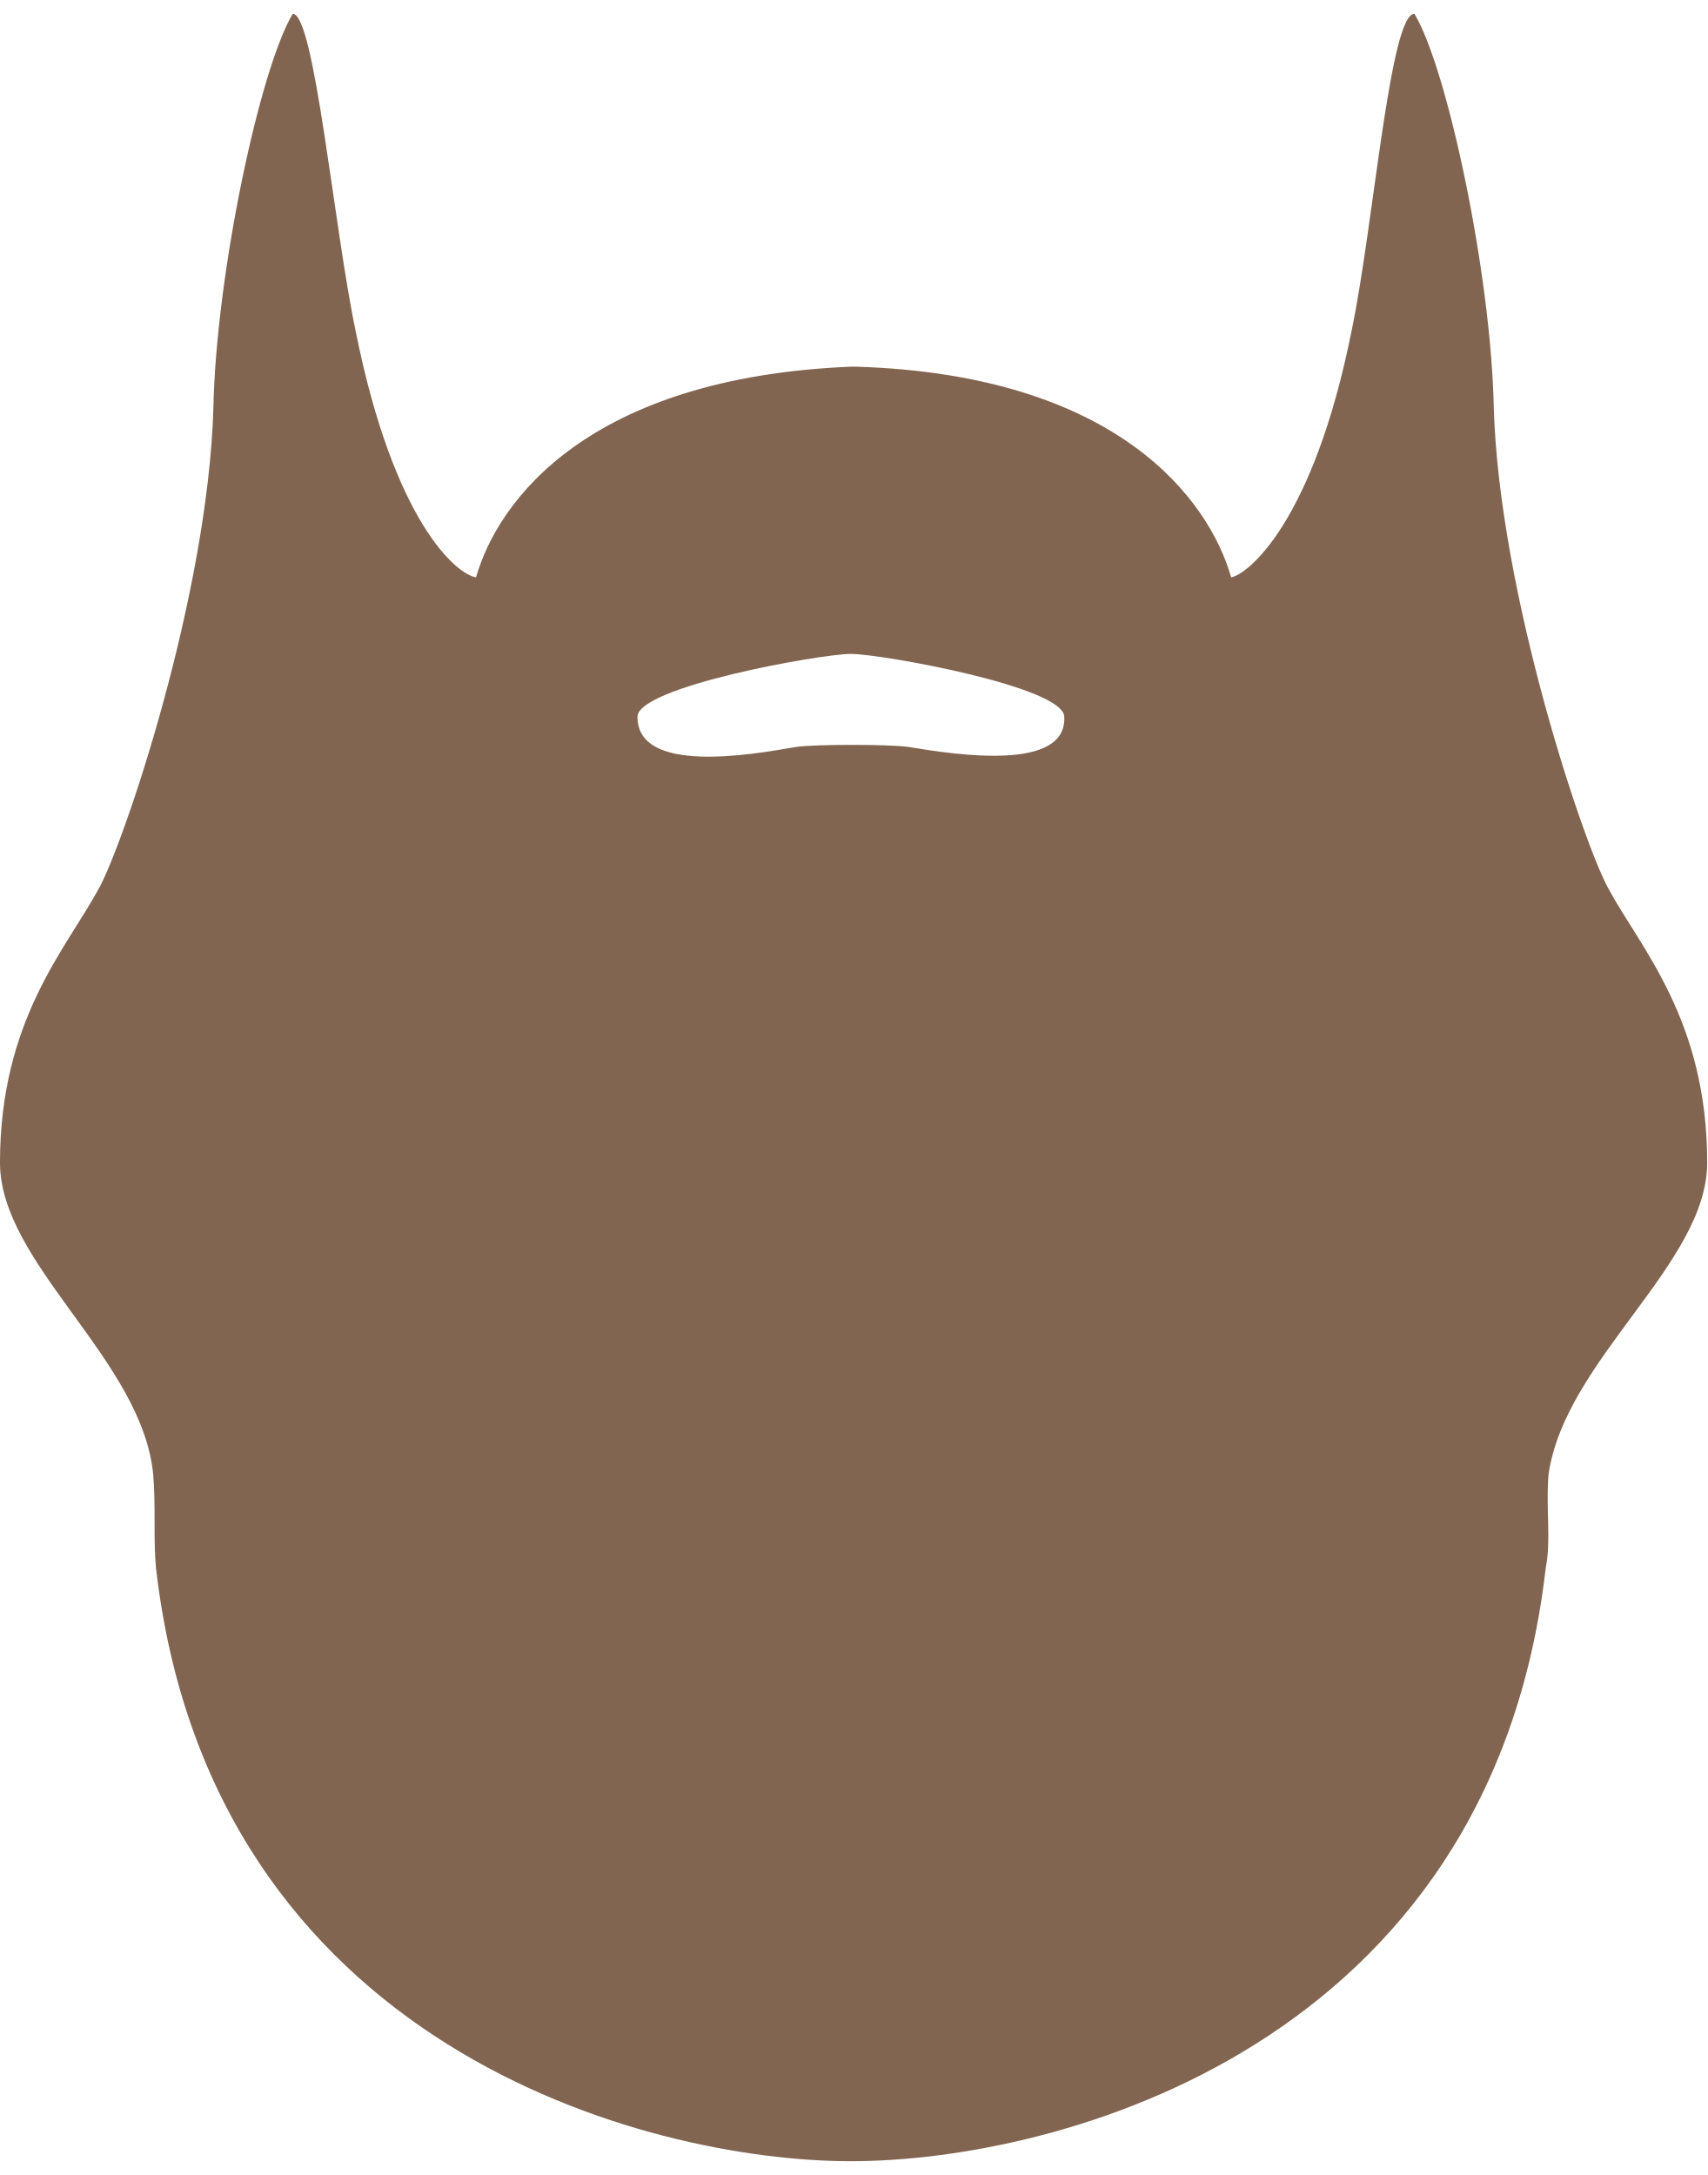
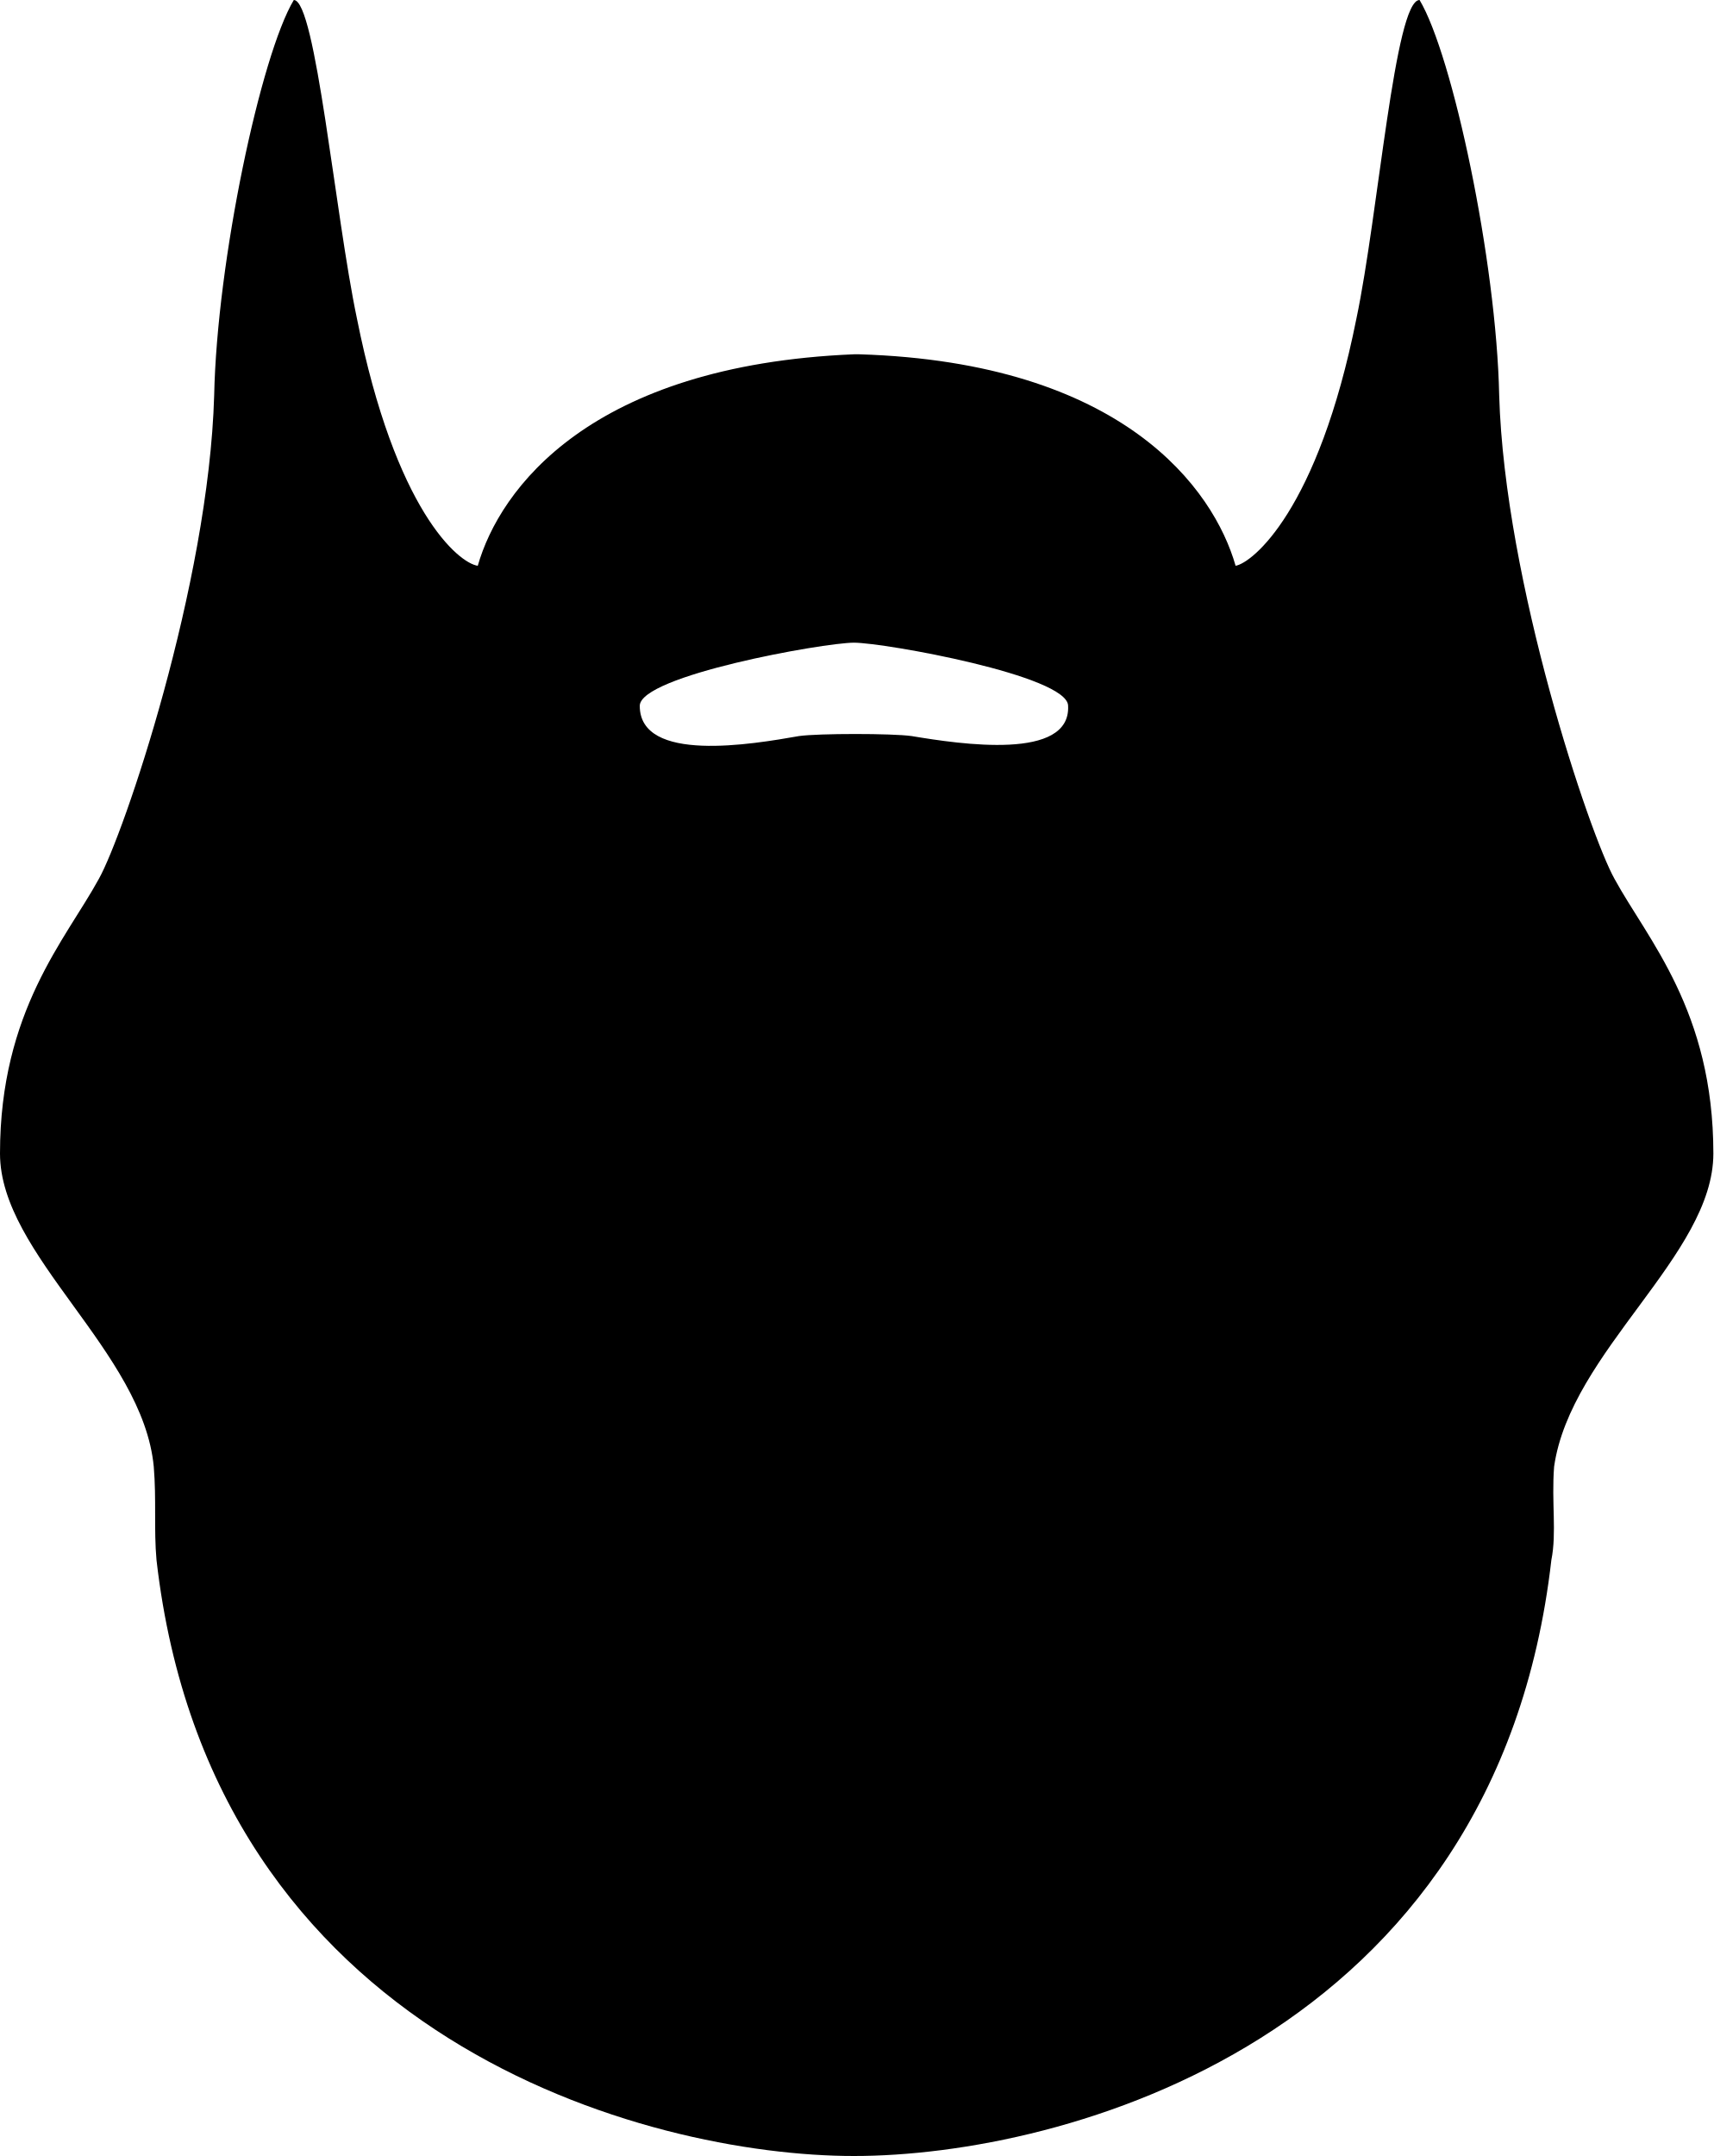
- <svg xmlns="http://www.w3.org/2000/svg" version="1.1" id="Layer_1" x="0px" y="0px" viewBox="0 0 62.4 78.5" width="60" height="76.45" style="enable-background:new 0 0 62.4 78.5;" xml:space="preserve">
-   <style type="text/css">
- 	.st43{fill:#826550;}
- </style>
-   <path class="st43" d="M62.4,42c0-5.2-2.4-7.8-3.6-10c-0.9-1.6-4-10.8-4.2-17.6C54.5,9.5,52.9,2,51.7,0c-0.9,0-1.5,7.8-2.3,11.6  c-1.4,7-3.8,8.9-4.4,9c-0.8-2.8-4.1-7.4-13.7-7.7c0,0-0.1,0-0.1,0c0,0-0.1,0-0.1,0c-9.6,0.4-12.9,4.9-13.7,7.7c-0.7-0.1-3-2-4.4-9  C12.2,7.8,11.5,0,10.7,0C9.5,2,7.9,9.5,7.8,14.4c-0.2,6.9-3.3,16-4.2,17.6C2.4,34.2,0,36.8,0,42c0,3.7,5.2,7.2,5.6,11.4  c0.1,1.2,0,2.3,0.1,3.4c2,17.5,17.9,21.7,25.4,21.7l0,0l0,0c7.6,0,23.4-4.2,25.4-21.7c0.2-1,0-2.1,0.1-3.4  C57.2,49.2,62.4,45.7,62.4,42z M33.2,26.8c-0.7-0.1-3.4-0.1-4.1,0c-1.7,0.3-5.8,1-5.8-1.1c0-1.1,6.7-2.3,7.8-2.3  c1.1,0,7.8,1.2,7.8,2.3C39,27.7,35,27.1,33.2,26.8z" />
+ <svg xmlns="http://www.w3.org/2000/svg" viewBox="0 0 62.4 78.5">
+   <path d="M62.4 42c0-5.2-2.4-7.8-3.6-10-.9-1.6-4-10.8-4.2-17.6C54.5 9.5 52.9 2 51.7 0c-.9 0-1.5 7.8-2.3 11.6-1.4 7-3.8 8.9-4.4 9-.8-2.8-4.1-7.4-13.7-7.7h-.2c-9.6.4-12.9 4.9-13.7 7.7-.7-.1-3-2-4.4-9C12.2 7.8 11.5 0 10.7 0 9.5 2 7.9 9.5 7.8 14.4c-.2 6.9-3.3 16-4.2 17.6C2.4 34.2 0 36.8 0 42c0 3.7 5.2 7.2 5.6 11.4.1 1.2 0 2.3.1 3.4 2 17.5 17.9 21.7 25.4 21.7 7.6 0 23.4-4.2 25.4-21.7.2-1 0-2.1.1-3.4.6-4.2 5.8-7.7 5.8-11.4zM33.2 26.8c-.7-.1-3.4-.1-4.1 0-1.7.3-5.8 1-5.8-1.1 0-1.1 6.7-2.3 7.8-2.3 1.1 0 7.8 1.2 7.8 2.3.1 2-3.9 1.4-5.7 1.1z" />
</svg>
